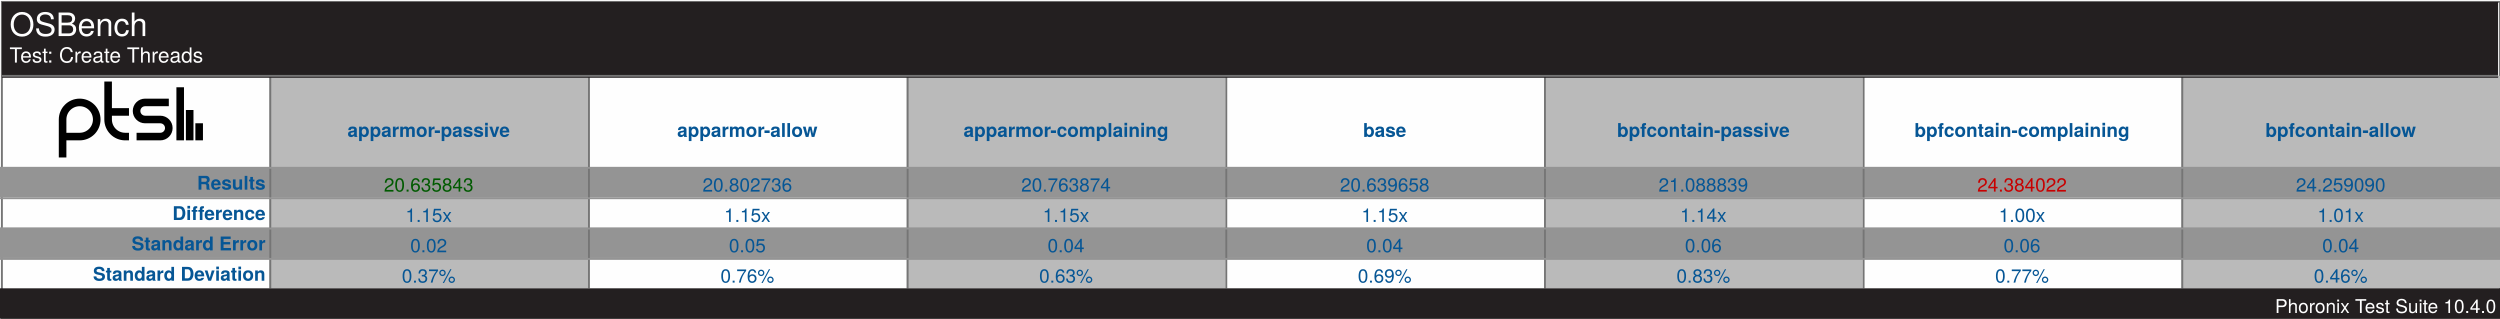
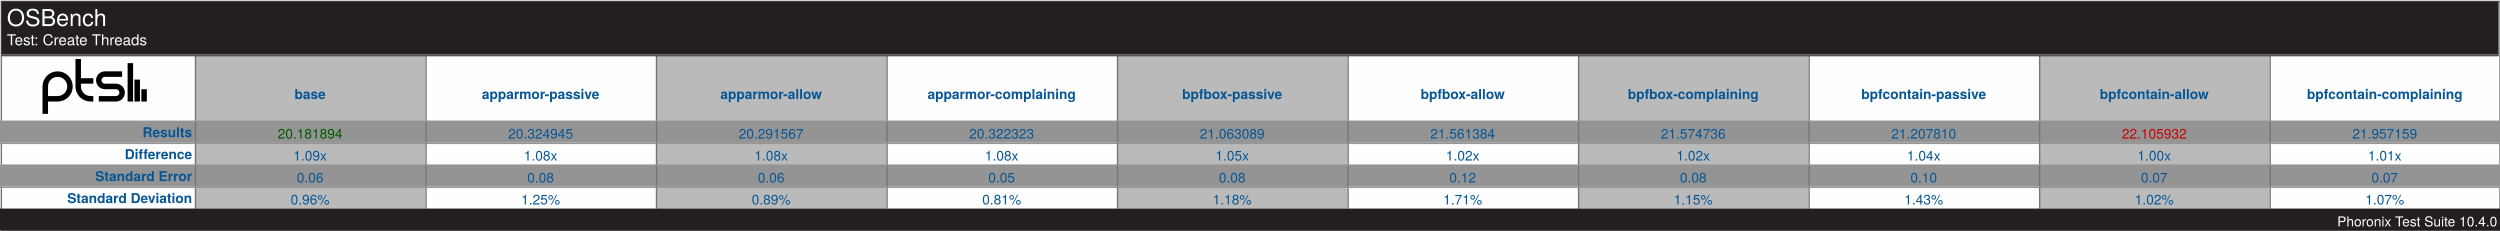
- <svg xmlns="http://www.w3.org/2000/svg" version="1.1" font-family="sans-serif, droid-sans, helvetica, verdana, tahoma" viewbox="0 0 1318 168" width="1318" height="168" preserveAspectRatio="xMinYMin meet">
-   <rect x="0" y="0" width="1318" height="168" fill="#FEFEFE" />
-   <rect x="1" y="1" width="1317" height="167" fill="#FEFEFE" stroke="#757575" stroke-width="1" />
+ <svg xmlns="http://www.w3.org/2000/svg" version="1.1" font-family="sans-serif, droid-sans, helvetica, verdana, tahoma" viewbox="0 0 1822 168" width="1822" height="168" preserveAspectRatio="xMinYMin meet">
+   <rect x="0" y="0" width="1822" height="168" fill="#FEFEFE" />
+   <rect x="1" y="1" width="1821" height="167" fill="#FEFEFE" stroke="#757575" stroke-width="1" />
  <path d="m74 22v9m-5-16v16m-5-28v28m-23-2h12.5c2.485 0 4.5-2.015 4.5-4.5s-2.015-4.5-4.5-4.5h-8c-2.485 0-4.5-2.015-4.5-4.5s2.015-4.5 4.5-4.5h12.5m-21 5h-11m11 13h-2c-4.971 0-9-4.029-9-9v-20m-24 40v-20c0-4.971 4.029-9 9-9 4.971 0 9 4.029 9 9s-4.029 9-9 9h-9" stroke="#000000" stroke-width="4" fill="none" transform="translate(31,43)" />
-   <line x1="142" y1="96" x2="1318" y2="96" stroke="#BABABA" stroke-width="112" stroke-dasharray="168,168" />
-   <line x1="659" y1="88" x2="659" y2="152" stroke="#949494" stroke-width="1318" stroke-dasharray="16,16" />
-   <line x1="142" y1="96" x2="1318" y2="96" stroke="#757575" stroke-width="112" stroke-dasharray="1,167" />
-   <rect x="1" y="1" width="1316" height="40" fill="#231f20" />
+   <line x1="142" y1="96" x2="1822" y2="96" stroke="#BABABA" stroke-width="112" stroke-dasharray="168,168" />
+   <line x1="911" y1="88" x2="911" y2="152" stroke="#949494" stroke-width="1822" stroke-dasharray="16,16" />
+   <line x1="142" y1="96" x2="1822" y2="96" stroke="#757575" stroke-width="112" stroke-dasharray="1,167" />
+   <rect x="1" y="1" width="1820" height="40" fill="#231f20" />
  <text x="5" y="19" font-size="17" fill="#FEFEFE" text-anchor="start">OSBench</text>
  <text x="5" y="33" font-size="11" fill="#FEFEFE" text-anchor="start">Test: Create Threads</text>
-   <line x1="1" y1="40" x2="1317" y2="40" stroke="#757575" stroke-width="1" />
+   <line x1="1" y1="40" x2="1821" y2="40" stroke="#757575" stroke-width="1" />
  <g font-size="10" font-weight="bold" fill="#065695" text-anchor="end">
    <text x="140" y="100">Results</text>
    <text x="140" y="116">Difference</text>
    <text x="140" y="132">Standard Error</text>
    <text x="140" y="148">Standard Deviation</text>
  </g>
  <g font-size="10" fill="#065695" font-weight="bold" text-anchor="middle" dominant-baseline="text-before-edge">
-     <text x="226" y="64">apparmor-passive</text>
-     <text x="394" y="64">apparmor-allow</text>
-     <text x="562" y="64">apparmor-complaining</text>
-     <text x="730" y="64">base</text>
-     <text x="898" y="64">bpfcontain-passive</text>
-     <text x="1066" y="64">bpfcontain-complaining</text>
-     <text x="1234" y="64">bpfcontain-allow</text>
+     <text x="226" y="64">base</text>
+     <text x="394" y="64">apparmor-passive</text>
+     <text x="562" y="64">apparmor-allow</text>
+     <text x="730" y="64">apparmor-complaining</text>
+     <text x="898" y="64">bpfbox-passive</text>
+     <text x="1066" y="64">bpfbox-allow</text>
+     <text x="1234" y="64">bpfbox-complaining</text>
+     <text x="1402" y="64">bpfcontain-passive</text>
+     <text x="1570" y="64">bpfcontain-allow</text>
+     <text x="1738" y="64">bpfcontain-complaining</text>
  </g>
  <g fill="#BABABA" />
  <g text-anchor="middle" font-size="10" fill="#065695">
-     <text x="226" y="101" fill="#005a00">20.635843</text>
-     <text x="226" y="117">1.15x</text>
-     <text x="226" y="133">0.02</text>
-     <text x="226" y="149">0.37%</text>
-     <text x="394" y="101">20.802736</text>
-     <text x="394" y="117">1.15x</text>
-     <text x="394" y="133">0.05</text>
-     <text x="394" y="149">0.76%</text>
-     <text x="562" y="101">20.763874</text>
-     <text x="562" y="117">1.15x</text>
-     <text x="562" y="133">0.04</text>
-     <text x="562" y="149">0.63%</text>
-     <text x="730" y="101">20.639658</text>
-     <text x="730" y="117">1.15x</text>
-     <text x="730" y="133">0.04</text>
-     <text x="730" y="149">0.69%</text>
-     <text x="898" y="101">21.088839</text>
-     <text x="898" y="117">1.14x</text>
-     <text x="898" y="133">0.06</text>
-     <text x="898" y="149">0.83%</text>
-     <text x="1066" y="101" fill="#C80000">24.384022</text>
-     <text x="1066" y="117">1.00x</text>
-     <text x="1066" y="133">0.06</text>
-     <text x="1066" y="149">0.77%</text>
-     <text x="1234" y="101">24.259090</text>
-     <text x="1234" y="117">1.01x</text>
-     <text x="1234" y="133">0.04</text>
-     <text x="1234" y="149">0.46%</text>
+     <text x="226" y="101" fill="#005a00">20.181894</text>
+     <text x="226" y="117">1.09x</text>
+     <text x="226" y="133">0.06</text>
+     <text x="226" y="149">0.96%</text>
+     <text x="394" y="101">20.324945</text>
+     <text x="394" y="117">1.08x</text>
+     <text x="394" y="133">0.08</text>
+     <text x="394" y="149">1.25%</text>
+     <text x="562" y="101">20.291567</text>
+     <text x="562" y="117">1.08x</text>
+     <text x="562" y="133">0.06</text>
+     <text x="562" y="149">0.89%</text>
+     <text x="730" y="101">20.322323</text>
+     <text x="730" y="117">1.08x</text>
+     <text x="730" y="133">0.05</text>
+     <text x="730" y="149">0.81%</text>
+     <text x="898" y="101">21.063089</text>
+     <text x="898" y="117">1.05x</text>
+     <text x="898" y="133">0.08</text>
+     <text x="898" y="149">1.18%</text>
+     <text x="1066" y="101">21.561384</text>
+     <text x="1066" y="117">1.02x</text>
+     <text x="1066" y="133">0.12</text>
+     <text x="1066" y="149">1.71%</text>
+     <text x="1234" y="101">21.574736</text>
+     <text x="1234" y="117">1.02x</text>
+     <text x="1234" y="133">0.08</text>
+     <text x="1234" y="149">1.15%</text>
+     <text x="1402" y="101">21.207810</text>
+     <text x="1402" y="117">1.04x</text>
+     <text x="1402" y="133">0.10</text>
+     <text x="1402" y="149">1.43%</text>
+     <text x="1570" y="101" fill="#C80000">22.105932</text>
+     <text x="1570" y="117">1.00x</text>
+     <text x="1570" y="133">0.07</text>
+     <text x="1570" y="149">1.02%</text>
+     <text x="1738" y="101">21.957159</text>
+     <text x="1738" y="117">1.01x</text>
+     <text x="1738" y="133">0.07</text>
+     <text x="1738" y="149">1.07%</text>
  </g>
-   <line x1="659" y1="88" x2="659" y2="152" stroke="#949494" stroke-width="1318" stroke-dasharray="1,15" />
-   <rect x="0" y="152" width="1318" height="16" fill="#231f20" />
-   <text x="1316" y="165" font-size="10" fill="#FFFFFF" text-anchor="end">Phoronix Test Suite 10.4.0</text>
+   <line x1="911" y1="88" x2="911" y2="152" stroke="#949494" stroke-width="1822" stroke-dasharray="1,15" />
+   <rect x="0" y="152" width="1822" height="16" fill="#231f20" />
+   <text x="1820" y="165" font-size="10" fill="#FFFFFF" text-anchor="end">Phoronix Test Suite 10.4.0</text>
</svg>
